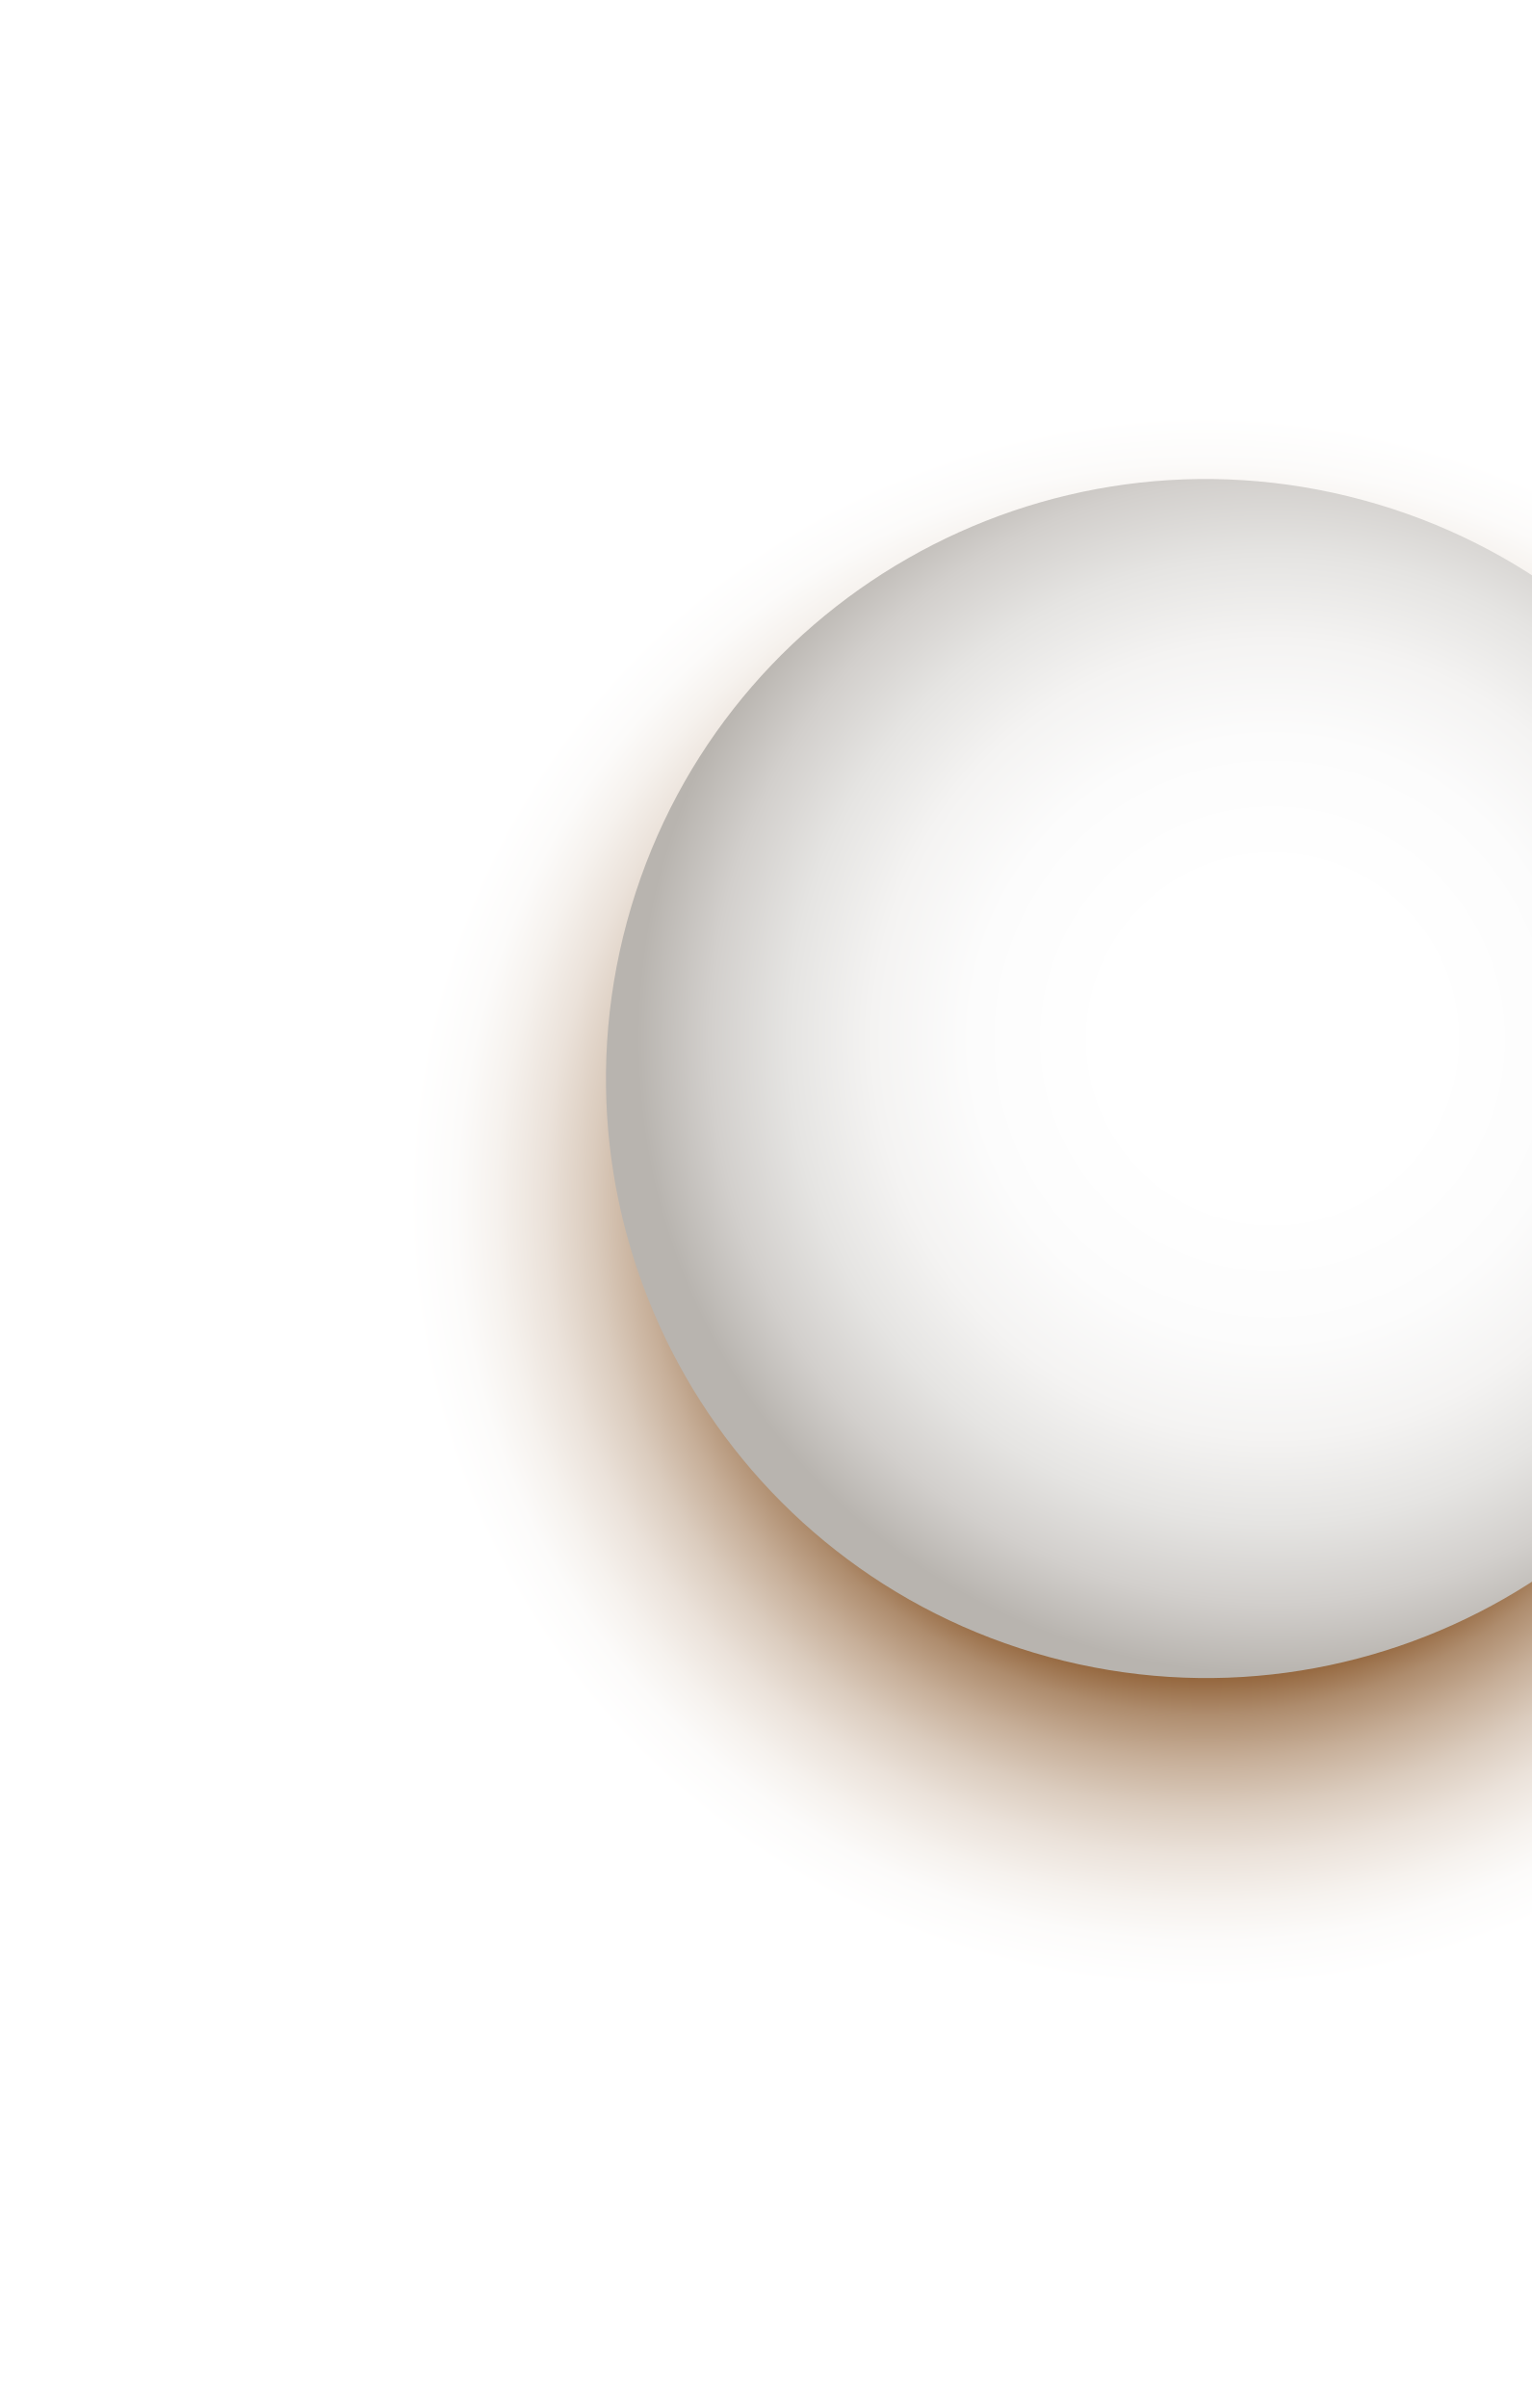
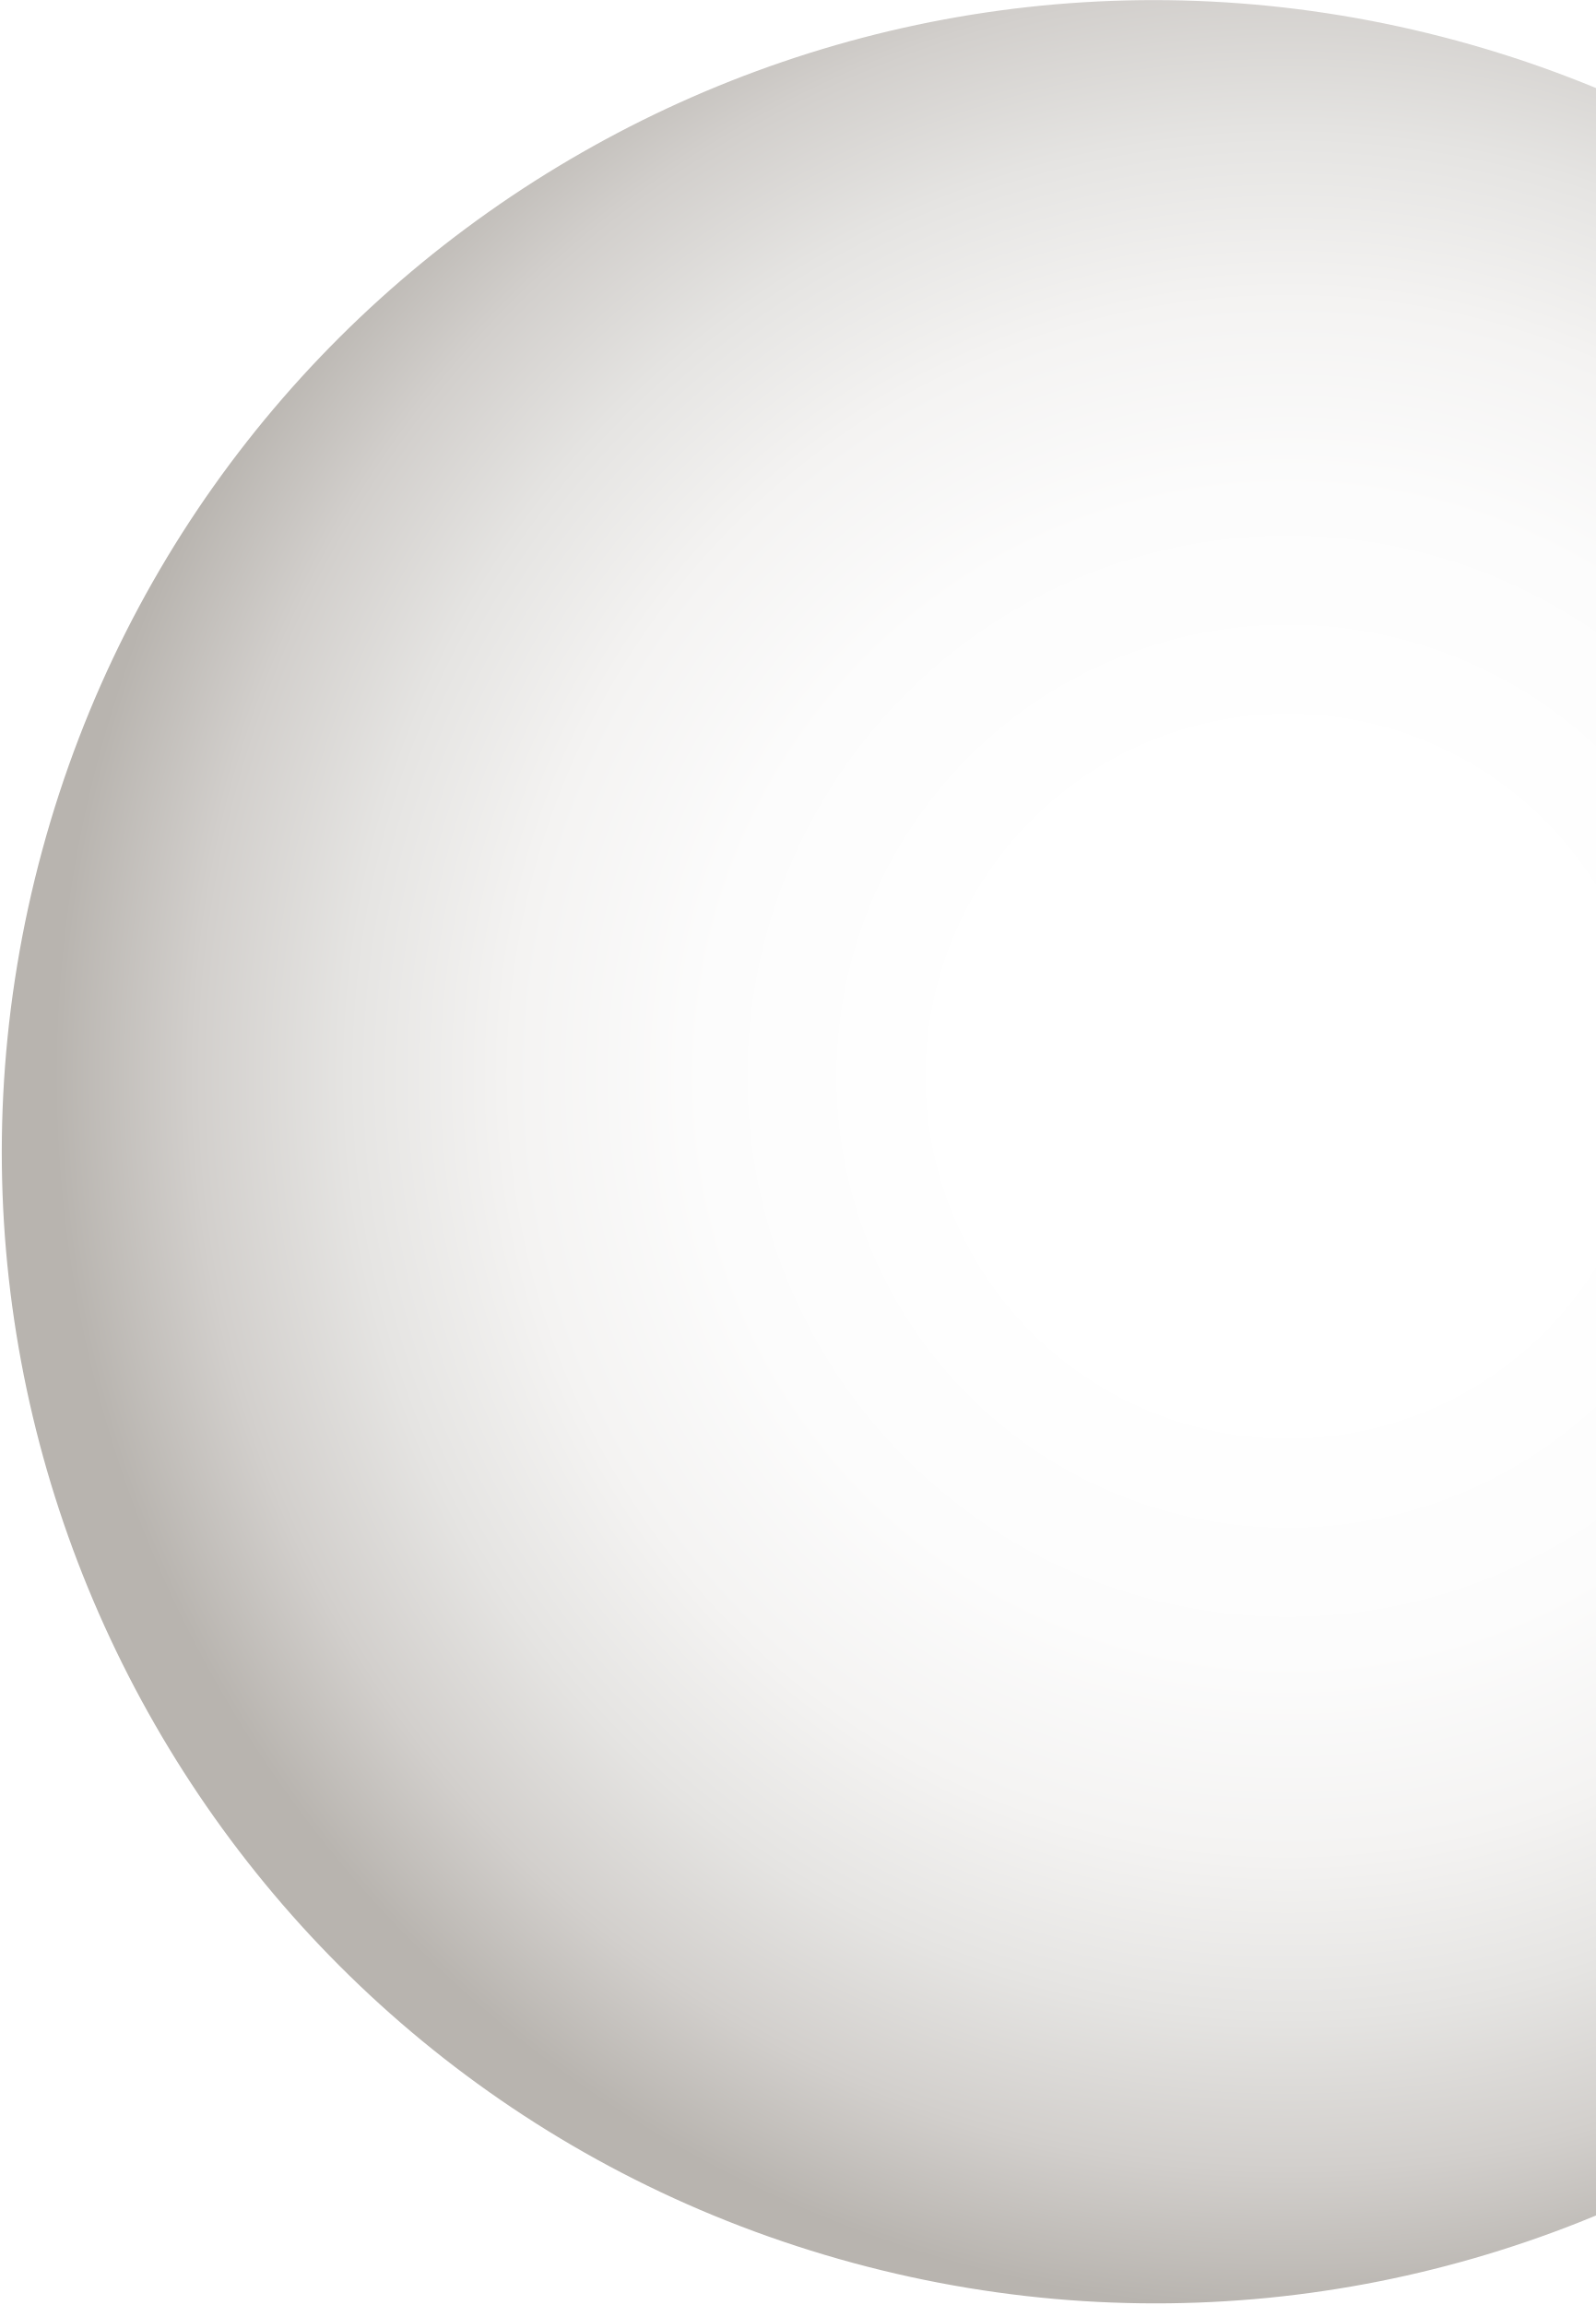
- <svg xmlns="http://www.w3.org/2000/svg" width="416" height="654" viewBox="0 0 416 654" fill="none">
-   <path style="mix-blend-mode:multiply" d="M466.828 490.016C557.123 412.883 567.712 277.226 490.48 187.016C413.247 96.807 277.44 86.206 187.145 163.339C96.85 240.471 86.261 376.129 163.493 466.338C240.725 556.547 376.533 567.148 466.828 490.016Z" fill="url(#paint0_radial_221_17)" />
-   <path d="M484.918 335.547C508.469 248.777 457.139 159.354 370.271 135.815C283.402 112.275 193.89 163.533 170.339 250.303C146.789 337.073 198.119 426.496 284.987 450.035C371.856 473.575 461.368 422.317 484.918 335.547Z" fill="url(#paint1_radial_221_17)" />
+ <svg xmlns="http://www.w3.org/2000/svg" width="270" height="390" viewBox="0 0 270 390" fill="none">
+   <path d="M383.595 245.877C411.777 142.042 350.352 35.031 246.399 6.862C142.445 -21.307 35.328 40.032 7.145 143.867C-21.037 247.702 40.388 354.713 144.342 382.882C248.296 411.051 355.413 349.712 383.595 245.877Z" fill="url(#paint0_radial_399_57)" />
  <defs>
-     <radialGradient id="paint0_radial_221_17" cx="0" cy="0" r="1" gradientUnits="userSpaceOnUse" gradientTransform="translate(327.024 326.656) rotate(4.46335) scale(215.143 214.905)">
-       <stop offset="0.59" stop-color="#8F5F33" />
-       <stop offset="0.6" stop-color="#926339" />
-       <stop offset="0.65" stop-color="#AE8C6D" />
-       <stop offset="0.71" stop-color="#C7AF99" />
-       <stop offset="0.77" stop-color="#DBCCBE" />
-       <stop offset="0.83" stop-color="#EBE2DA" />
-       <stop offset="0.89" stop-color="#F6F2EE" />
-       <stop offset="0.94" stop-color="#FCFBFA" />
-       <stop offset="1" stop-color="white" />
-     </radialGradient>
-     <radialGradient id="paint1_radial_221_17" cx="0" cy="0" r="1" gradientUnits="userSpaceOnUse" gradientTransform="translate(345.837 282.43) rotate(-120.266) scale(178.078 178.147)">
+     <radialGradient id="paint0_radial_399_57" cx="0" cy="0" r="1" gradientUnits="userSpaceOnUse" gradientTransform="translate(217.16 182.313) rotate(-120.266) scale(213.102 213.185)">
      <stop offset="0.25" stop-color="white" />
      <stop offset="0.46" stop-color="#FCFCFC" />
      <stop offset="0.61" stop-color="#F4F3F2" />
      <stop offset="0.74" stop-color="#E5E4E2" />
      <stop offset="0.86" stop-color="#D2CFCC" />
      <stop offset="0.97" stop-color="#B8B4AF" />
    </radialGradient>
  </defs>
</svg>
